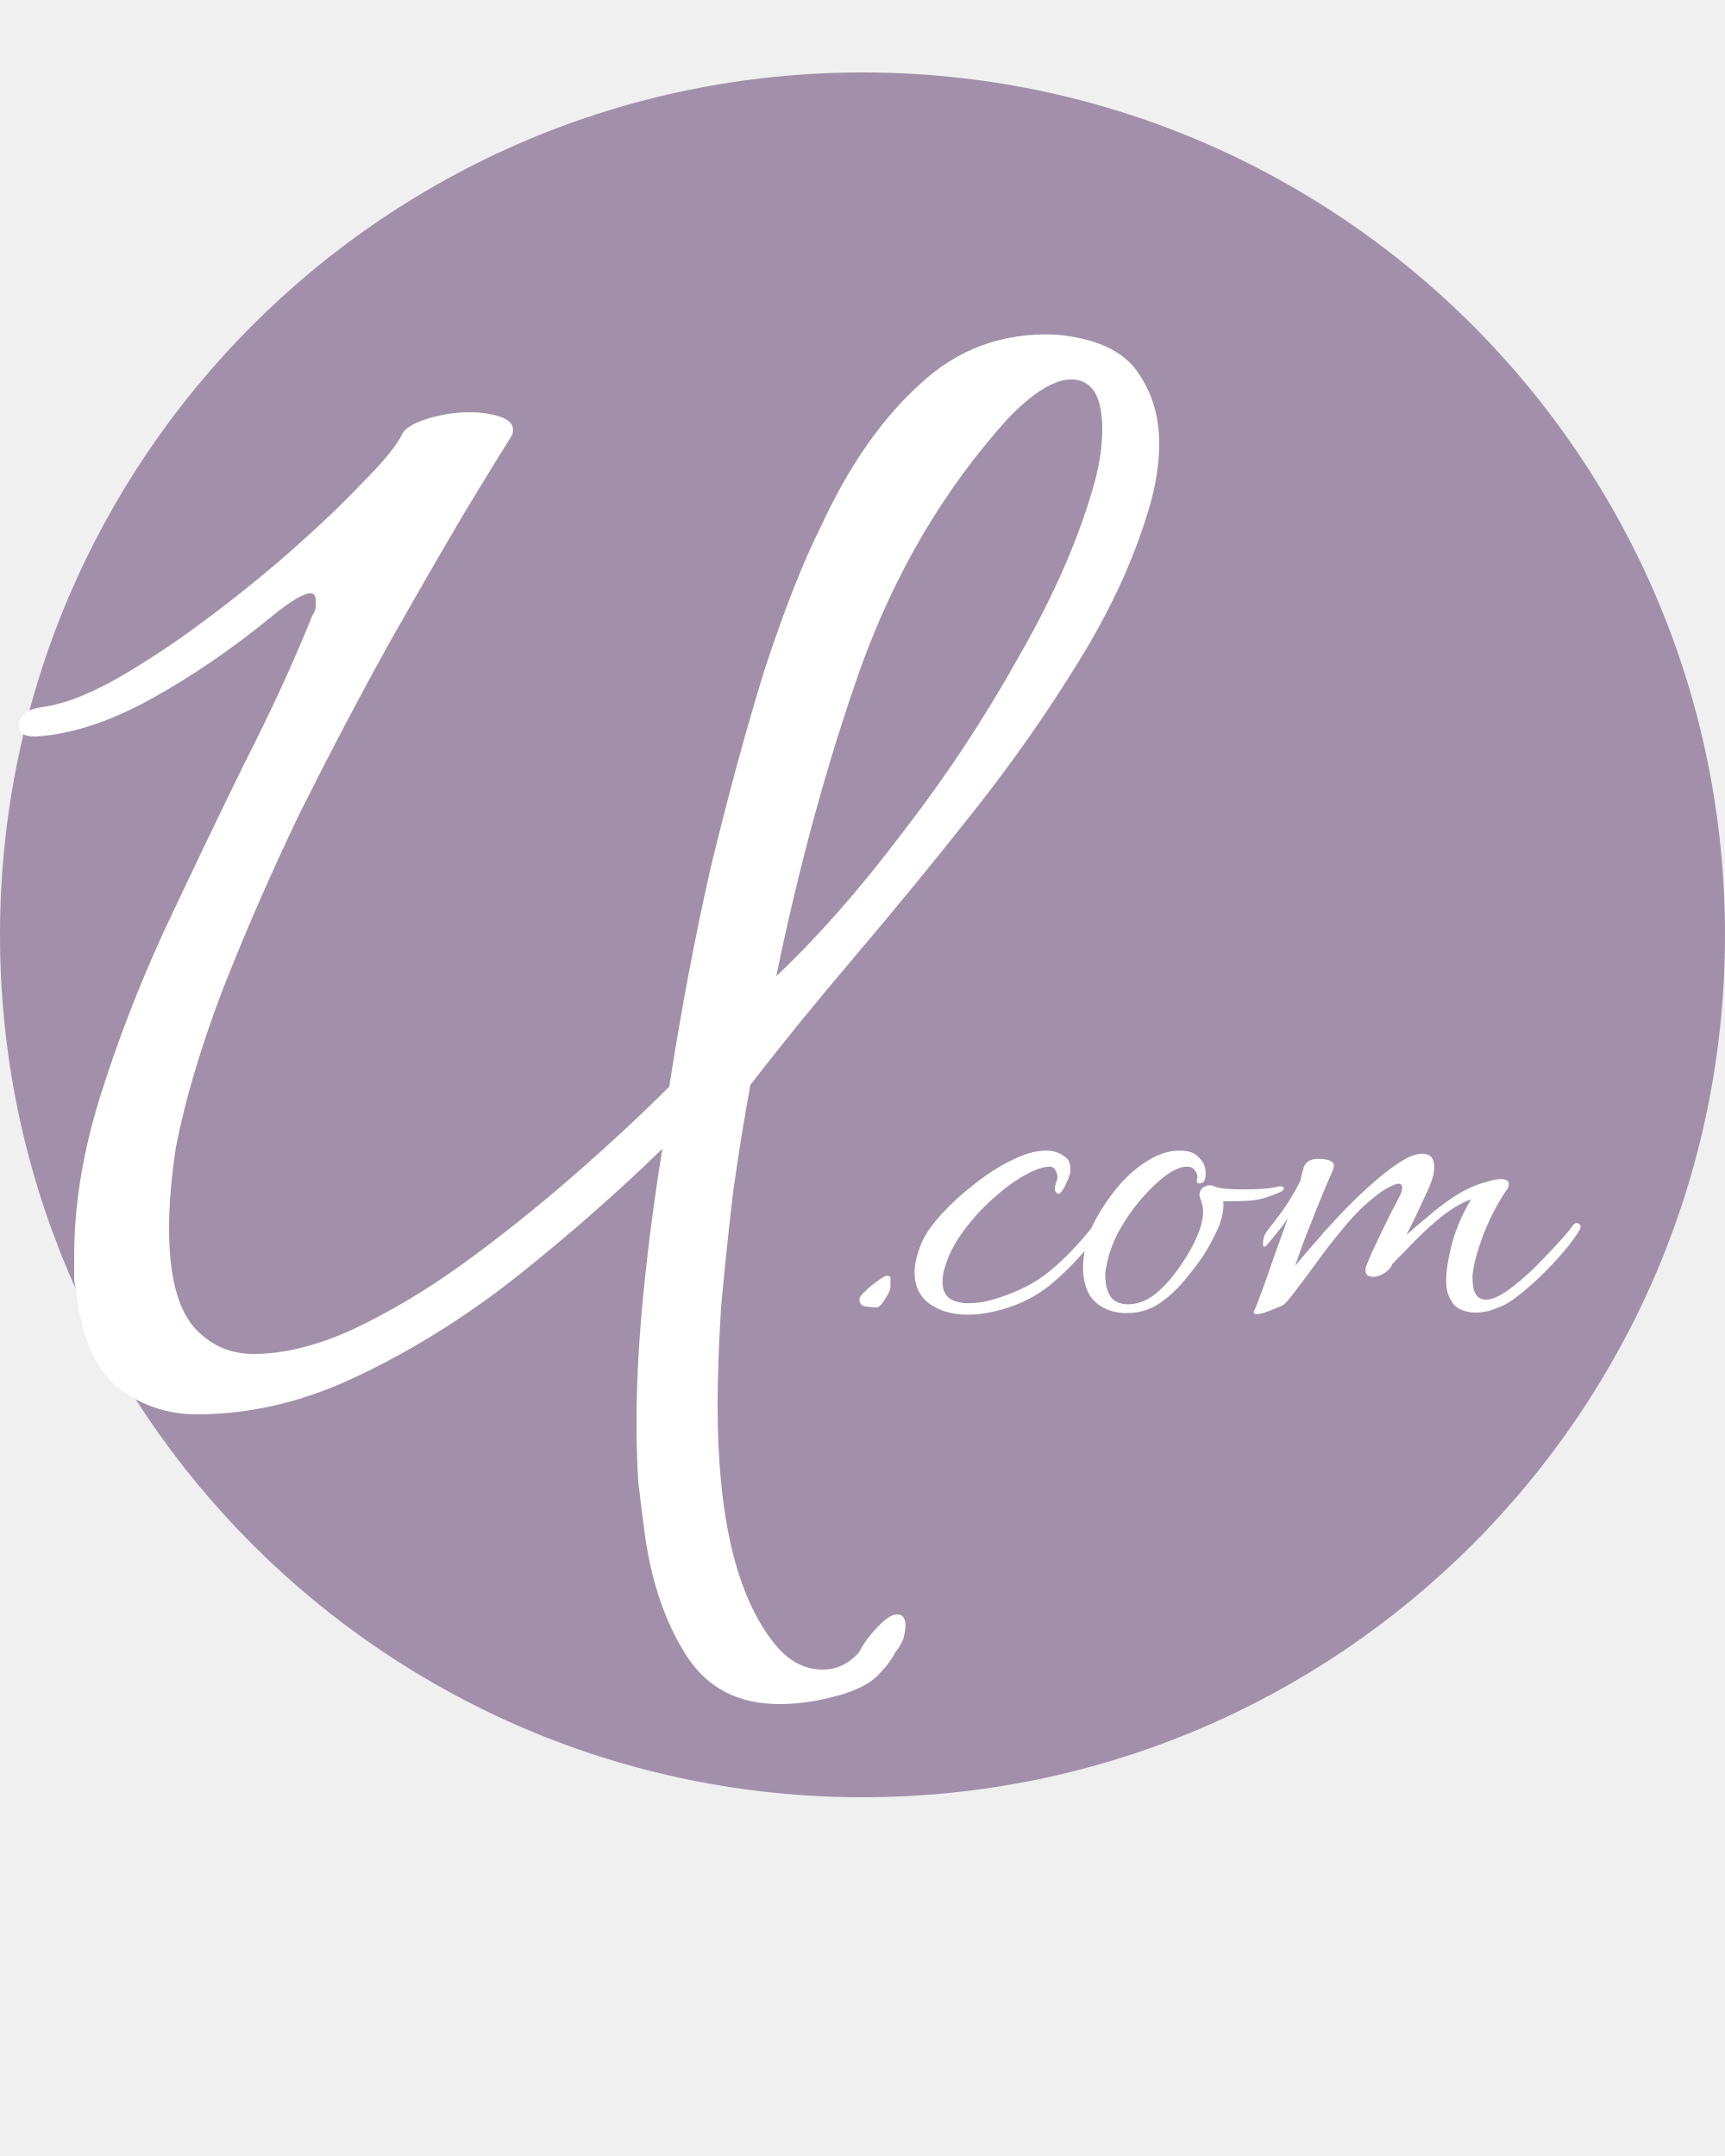
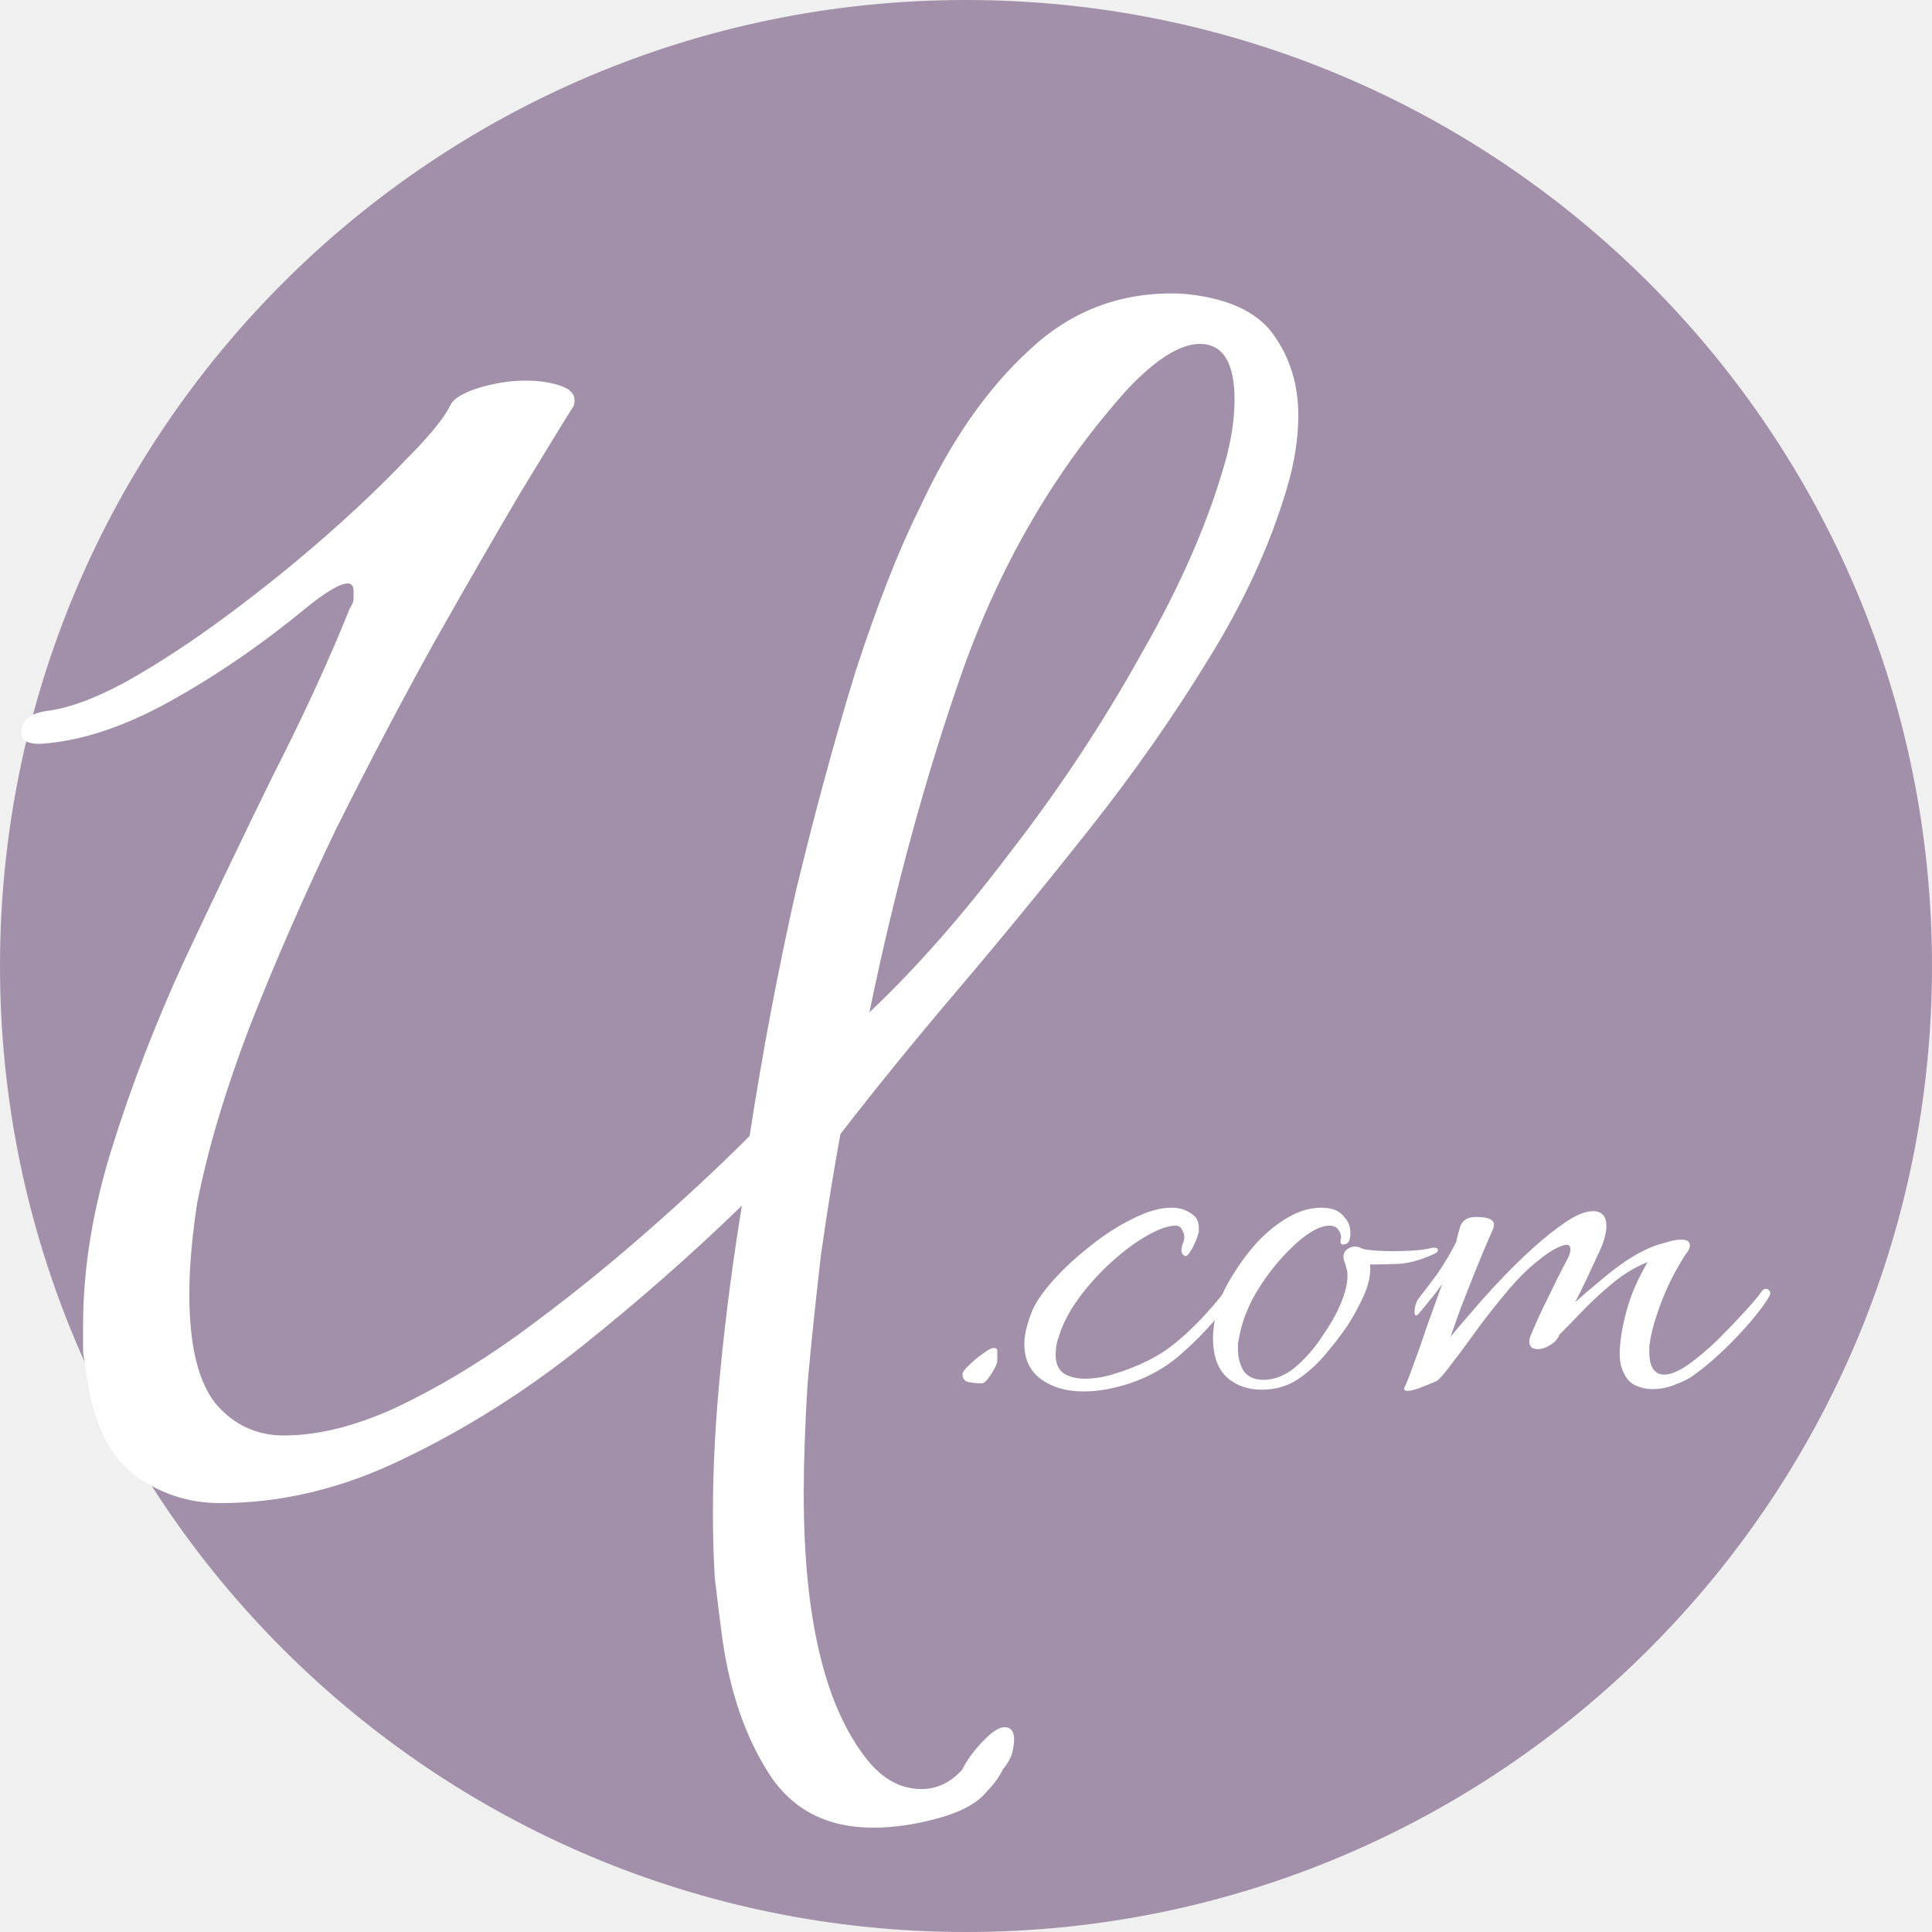
- <svg xmlns="http://www.w3.org/2000/svg" width="500" height="625" viewBox="0 0 500 625" fill="none">
-   <circle cx="250" cy="271" r="250" fill="#A290AA" />
-   <path d="M226 494C214 494 205 489.333 199 480C193 470.667 189 459.167 187 445.5C186.333 440.5 185.667 435.167 185 429.5C184.667 424.167 184.5 418.5 184.5 412.5C184.5 400.833 185.167 388.333 186.5 375C187.833 361.333 189.667 347.333 192 333C179.333 345.333 165.5 357.5 150.5 369.5C135.833 381.167 120.5 390.833 104.5 398.5C88.833 406.167 73 410 57 410C48.667 410 41.167 407.5 34.5 402.5C28.167 397.5 24.167 389.167 22.5 377.5C22.167 375.167 21.833 373 21.5 371C21.5 368.667 21.5 366.333 21.5 364C21.5 349.333 24 334 29 318C34 302 40.167 286 47.5 270C55.167 253.667 62.833 237.667 70.5 222C78.5 206.333 85.167 191.833 90.5 178.5C91.167 177.5 91.5 176.667 91.5 176C91.5 175 91.5 174.333 91.5 174C91.5 172.667 91 172 90 172C88 172 84.333 174.167 79 178.5C67.667 187.833 56 195.833 44 202.5C32 209.167 20.833 212.833 10.5 213.5H10C7 213.5 5.5 212.5 5.5 210.5C5.5 207.5 7.667 205.667 12 205C17.667 204.333 24.5 201.833 32.5 197.5C40.833 192.833 49.5 187.167 58.5 180.5C67.5 173.833 76 167 84 160C92.333 152.667 99.333 146 105 140C111 134 114.833 129.333 116.5 126C117.167 124.333 119.5 122.833 123.5 121.5C127.833 120.167 132 119.5 136 119.5C139.667 119.5 142.833 120 145.5 121C148.167 122 149.167 123.667 148.5 126C146.167 129.667 141.667 137 135 148C128.667 158.667 121.167 171.667 112.5 187C104.167 202 95.667 218.167 87 235.5C78.667 252.833 71.167 270 64.5 287C58.167 303.667 53.667 318.833 51 332.5C50.333 336.833 49.833 341 49.5 345C49.167 348.667 49 352.333 49 356C49 369.333 51.333 378.833 56 384.5C60.667 389.833 66.5 392.5 73.5 392.5C82.167 392.5 91.667 390.167 102 385.5C112.667 380.5 123.333 374.167 134 366.5C145 358.5 155.667 350 166 341C176.333 332 185.667 323.333 194 315C197.333 293.333 201.333 272.167 206 251.5C211 230.833 216.167 211.833 221.5 194.5C227.167 177.167 232.667 163.167 238 152.5C246 135.167 255.5 121.5 266.5 111.5C277.5 101.167 290.667 96.333 306 97C317.333 98 325.167 101.5 329.5 107.5C333.833 113.5 336 120.5 336 128.5C336 134.5 335 140.833 333 147.5C328.667 162.167 321.833 177 312.5 192C303.5 206.667 293.333 221.167 282 235.5C270.667 249.833 259.333 263.667 248 277C236.667 290.333 226.5 302.833 217.5 314.5C215.833 323.5 214.167 333.833 212.5 345.5C211.167 356.833 210 368 209 379C208.333 390 208 399.5 208 407.5C208 439.833 213.5 462.833 224.5 476.5C228.5 481.5 233.167 484 238.5 484C242.5 484 246 482.333 249 479C250.333 476.333 252.333 473.667 255 471C257 469 258.667 468 260 468C262.333 468 263 470.167 262 474.5C261.667 475.833 260.833 477.333 259.5 479C258.5 481 257.167 482.833 255.5 484.5C253.167 487.5 249 489.833 243 491.5C237 493.167 231.333 494 226 494ZM225 283C237 271.667 249.167 257.833 261.5 241.5C274.167 225.167 285.5 208 295.5 190C305.833 172 313.167 155 317.5 139C318.167 136.333 318.667 133.833 319 131.5C319.333 128.833 319.5 126.5 319.5 124.5C319.5 114.833 316.5 110 310.5 110C305.5 110 299.333 113.833 292 121.5C273.667 141.833 259.5 165.833 249.5 193.5C239.833 220.833 231.667 250.667 225 283Z" fill="white" />
-   <path d="M254.05 379C253.05 379 251.95 378.9 250.75 378.7C249.65 378.5 249.1 377.8 249.1 376.6C249.1 376.1 249.65 375.35 250.75 374.35C251.85 373.25 253.05 372.25 254.35 371.35C255.65 370.35 256.6 369.85 257.2 369.85C257.9 369.85 258.2 370.2 258.1 370.9C258.1 371.6 258.1 372.35 258.1 373.15C258.1 373.55 257.85 374.25 257.35 375.25C256.85 376.15 256.3 377 255.7 377.8C255.1 378.6 254.55 379 254.05 379ZM285.8 380.65C284 380.95 282.2 381.1 280.4 381.1C276 381.1 272.35 380.05 269.45 377.95C266.55 375.85 265.1 372.8 265.1 368.8C265.1 366.4 265.8 363.5 267.2 360.1C268.2 357.8 270.05 355.15 272.75 352.15C275.45 349.15 278.6 346.25 282.2 343.45C285.8 340.55 289.45 338.2 293.15 336.4C296.85 334.5 300.2 333.55 303.2 333.55C304.3 333.55 305.3 333.7 306.2 334C307.3 334.4 308.25 334.95 309.05 335.65C309.85 336.35 310.25 337.4 310.25 338.8C310.25 339.1 310.25 339.4 310.25 339.7C310.25 340 310.15 340.35 309.95 340.75C309.95 341.05 309.7 341.7 309.2 342.7C308.8 343.7 308.3 344.6 307.7 345.4C307.2 346.1 306.75 346.25 306.35 345.85C305.95 345.55 305.75 345.15 305.75 344.65C305.75 344.15 305.85 343.6 306.05 343C306.35 342.3 306.5 341.7 306.5 341.2C306.5 340.5 306.3 339.85 305.9 339.25C305.6 338.55 305.05 338.2 304.25 338.2C302.35 338.2 299.9 339.05 296.9 340.75C293.9 342.45 290.8 344.75 287.6 347.65C284.5 350.45 281.7 353.55 279.2 356.95C276.7 360.35 274.95 363.75 273.95 367.15C273.65 367.95 273.45 368.75 273.35 369.55C273.25 370.25 273.2 370.95 273.2 371.65C273.2 373.85 273.9 375.45 275.3 376.45C276.8 377.35 278.6 377.8 280.7 377.8C283 377.8 285.35 377.45 287.75 376.75C294.55 374.75 300.05 372 304.25 368.5C308.55 365 312.85 360.5 317.15 355C317.55 354.5 317.9 354.3 318.2 354.4C318.5 354.5 318.75 354.55 318.95 354.55C319.25 354.65 319.4 354.95 319.4 355.45C319.4 355.65 319.35 355.9 319.25 356.2C319.15 356.5 319.05 356.75 318.95 356.95C314.65 362.75 309.9 367.85 304.7 372.25C299.5 376.55 293.2 379.35 285.8 380.65ZM326.528 380.65C323.728 380.65 321.278 380 319.178 378.7C315.678 376.6 313.928 372.8 313.928 367.3C313.928 365 314.328 362.35 315.128 359.35C315.828 356.85 317.078 354.15 318.878 351.25C320.678 348.25 322.778 345.4 325.178 342.7C327.678 340 330.378 337.8 333.278 336.1C336.178 334.4 339.078 333.55 341.978 333.55C343.178 333.55 344.228 333.7 345.128 334C346.328 334.4 347.328 335.15 348.128 336.25C349.028 337.25 349.478 338.55 349.478 340.15C349.478 341.85 349.028 342.8 348.128 343C347.328 343.2 346.928 343 346.928 342.4C346.928 342.2 346.928 342 346.928 341.8C347.028 341.6 347.078 341.45 347.078 341.35C347.078 340.55 346.828 339.85 346.328 339.25C345.928 338.55 345.128 338.2 343.928 338.2C342.328 338.2 340.328 339.05 337.928 340.75C335.628 342.45 333.228 344.75 330.728 347.65C328.328 350.45 326.178 353.55 324.278 356.95C322.478 360.35 321.278 363.75 320.678 367.15C320.578 367.65 320.478 368.15 320.378 368.65C320.378 369.05 320.378 369.5 320.378 370C320.378 372.3 320.878 374.25 321.878 375.85C322.978 377.35 324.678 378.1 326.978 378.1C329.778 378.1 332.478 377.05 335.078 374.95C337.678 372.75 339.978 370.15 341.978 367.15C344.078 364.15 345.628 361.5 346.628 359.2C347.428 357.4 347.978 355.85 348.278 354.55C348.578 353.25 348.728 352.15 348.728 351.25C348.728 350.45 348.628 349.75 348.428 349.15C348.328 348.55 348.178 348.05 347.978 347.65C347.778 347.05 347.678 346.6 347.678 346.3C347.678 345.5 347.978 344.85 348.578 344.35C349.278 343.85 349.978 343.6 350.678 343.6C351.278 343.6 351.928 343.8 352.628 344.2C353.428 344.4 354.528 344.55 355.928 344.65C357.328 344.75 358.828 344.8 360.428 344.8C362.128 344.8 363.828 344.75 365.528 344.65C367.328 344.55 368.878 344.35 370.178 344.05C370.378 343.95 370.678 343.9 371.078 343.9C371.778 343.9 372.128 344.1 372.128 344.5C372.128 344.9 371.778 345.25 371.078 345.55C367.578 347.15 364.428 348 361.628 348.1C358.928 348.2 356.578 348.25 354.578 348.25C354.778 350.75 354.228 353.45 352.928 356.35C351.628 359.15 350.278 361.65 348.878 363.85C347.178 366.35 345.228 368.9 343.028 371.5C340.828 374.1 338.378 376.3 335.678 378.1C332.978 379.8 329.928 380.65 326.528 380.65ZM364.28 380.95C363.48 380.95 363.23 380.6 363.53 379.9C363.93 379.2 364.63 377.45 365.63 374.65C366.73 371.75 367.93 368.35 369.23 364.45C370.63 360.55 371.98 356.8 373.28 353.2C372.28 354.7 371.18 356.15 369.98 357.55C368.88 358.95 367.93 360.1 367.13 361C366.83 361.3 366.63 361.45 366.53 361.45C366.23 361.45 366.08 361.15 366.08 360.55C366.08 359.35 366.38 358.25 366.98 357.25C369.08 354.55 370.68 352.45 371.78 350.95C372.88 349.35 373.78 347.95 374.48 346.75C375.28 345.45 376.08 344 376.88 342.4C377.08 341.3 377.43 339.95 377.93 338.35C378.53 336.75 379.88 335.95 381.98 335.95C385.08 335.95 386.63 336.6 386.63 337.9C386.63 338.3 386.53 338.75 386.33 339.25C386.13 339.65 385.93 340.1 385.73 340.6C384.53 343.3 383.23 346.4 381.83 349.9C380.43 353.4 379.13 356.7 377.93 359.8C376.83 362.9 375.98 365.3 375.38 367C376.48 365.6 378.13 363.65 380.33 361.15C382.53 358.55 385.03 355.75 387.83 352.75C390.73 349.65 393.68 346.75 396.68 344.05C399.78 341.25 402.68 338.95 405.38 337.15C408.08 335.35 410.38 334.45 412.28 334.45C414.58 334.45 415.73 335.75 415.73 338.35C415.73 340.35 414.93 342.95 413.33 346.15C412.63 347.65 411.68 349.7 410.48 352.3C409.28 354.8 408.33 356.7 407.63 358C409.43 356.4 411.48 354.65 413.78 352.75C416.08 350.75 418.48 348.9 420.98 347.2C423.58 345.5 425.98 344.25 428.18 343.45C428.68 343.25 429.68 342.95 431.18 342.55C432.68 342.05 433.98 341.8 435.08 341.8C436.58 341.8 437.33 342.3 437.33 343.3C437.33 344 436.98 344.75 436.28 345.55C434.58 348.15 433.03 350.95 431.63 353.95C430.33 356.85 429.28 359.6 428.48 362.2C427.68 364.8 427.18 366.9 426.98 368.5C426.88 368.9 426.83 369.3 426.83 369.7C426.83 370 426.83 370.35 426.83 370.75C426.83 374.75 428.13 376.75 430.73 376.75C432.33 376.75 434.38 375.9 436.88 374.2C439.38 372.4 441.93 370.25 444.53 367.75C447.13 365.15 449.48 362.7 451.58 360.4C453.78 358 455.28 356.2 456.08 355C456.38 354.7 456.68 354.55 456.98 354.55C457.38 354.55 457.68 354.7 457.88 355C458.18 355.3 458.23 355.7 458.03 356.2C457.13 357.9 455.58 360.05 453.38 362.65C451.28 365.15 448.88 367.7 446.18 370.3C443.58 372.8 441.03 374.95 438.53 376.75C437.23 377.75 435.58 378.6 433.58 379.3C431.68 380.1 429.73 380.5 427.73 380.5C425.93 380.5 424.28 380.1 422.78 379.3C421.38 378.5 420.33 377 419.63 374.8C419.33 373.9 419.18 372.75 419.18 371.35C419.18 369.15 419.48 366.65 420.08 363.85C420.68 361.05 421.33 358.7 422.03 356.8C422.53 355.4 423.18 353.85 423.98 352.15C424.88 350.35 425.68 348.85 426.38 347.65C423.28 348.85 420.28 350.65 417.38 353.05C414.48 355.45 411.83 357.9 409.43 360.4C407.13 362.8 405.18 364.8 403.58 366.4C403.18 367.5 402.38 368.4 401.18 369.1C400.08 369.8 399.03 370.15 398.03 370.15C396.53 370.15 395.78 369.5 395.78 368.2C395.78 367.7 395.93 367.1 396.23 366.4C397.23 364 398.33 361.55 399.53 359.05C400.83 356.45 401.98 354.1 402.98 352C404.08 349.9 404.83 348.45 405.23 347.65C406.03 346.25 406.43 345.15 406.43 344.35C406.43 343.55 406.08 343.15 405.38 343.15C404.68 343.15 403.53 343.6 401.93 344.5C400.33 345.4 398.23 347 395.63 349.3C393.53 351.2 391.23 353.7 388.73 356.8C386.23 359.8 383.83 362.9 381.53 366.1C379.23 369.3 377.18 372.05 375.38 374.35C373.68 376.65 372.48 378 371.78 378.4C371.18 378.7 369.98 379.2 368.18 379.9C366.48 380.6 365.18 380.95 364.28 380.95Z" fill="white" />
+ <svg xmlns="http://www.w3.org/2000/svg" width="512" height="512" viewBox="0 0 512 512" fill="none">
+   <path d="M512 256C512 397.385 397.385 512 256 512C114.615 512 0 397.385 0 256C0 114.615 114.615 0 256 0C397.385 0 512 114.615 512 256Z" fill="#A290AA" />
+   <path d="M231.424 484.352C219.136 484.352 209.92 479.573 203.776 470.016C197.632 460.459 193.536 448.683 191.488 434.688C190.805 429.568 190.123 424.107 189.44 418.304C189.099 412.843 188.928 407.04 188.928 400.896C188.928 388.949 189.611 376.149 190.976 362.496C192.341 348.501 194.219 334.165 196.608 319.488C183.637 332.117 169.472 344.576 154.112 356.864C139.093 368.811 123.392 378.709 107.008 386.56C90.965 394.411 74.752 398.336 58.368 398.336C49.835 398.336 42.155 395.776 35.328 390.656C28.843 385.536 24.747 377.003 23.04 365.056C22.699 362.667 22.357 360.448 22.016 358.4C22.016 356.011 22.016 353.621 22.016 351.232C22.016 336.213 24.576 320.512 29.696 304.128C34.816 287.744 41.131 271.36 48.64 254.976C56.491 238.251 64.341 221.867 72.192 205.824C80.384 189.781 87.211 174.933 92.672 161.28C93.355 160.256 93.696 159.403 93.696 158.72C93.696 157.696 93.696 157.013 93.696 156.672C93.696 155.307 93.184 154.624 92.16 154.624C90.112 154.624 86.357 156.843 80.896 161.28C69.291 170.837 57.344 179.029 45.056 185.856C32.768 192.683 21.333 196.437 10.752 197.12H10.24C7.168 197.12 5.632 196.096 5.632 194.048C5.632 190.976 7.851 189.099 12.288 188.416C18.091 187.733 25.088 185.173 33.28 180.736C41.813 175.957 50.688 170.155 59.904 163.328C69.12 156.501 77.824 149.504 86.016 142.336C94.549 134.827 101.717 128 107.52 121.856C113.664 115.712 117.589 110.933 119.296 107.52C119.979 105.813 122.368 104.277 126.464 102.912C130.901 101.547 135.168 100.864 139.264 100.864C143.019 100.864 146.261 101.376 148.992 102.4C151.723 103.424 152.747 105.131 152.064 107.52C149.675 111.275 145.067 118.784 138.24 130.048C131.755 140.971 124.075 154.283 115.2 169.984C106.667 185.344 97.963 201.899 89.088 219.648C80.555 237.397 72.875 254.976 66.048 272.384C59.563 289.451 54.955 304.981 52.224 318.976C51.541 323.413 51.029 327.68 50.688 331.776C50.347 335.531 50.176 339.285 50.176 343.04C50.176 356.693 52.565 366.421 57.344 372.224C62.123 377.685 68.096 380.416 75.264 380.416C84.139 380.416 93.867 378.027 104.448 373.248C115.371 368.128 126.293 361.643 137.216 353.792C148.48 345.6 159.403 336.896 169.984 327.68C180.565 318.464 190.123 309.589 198.656 301.056C202.069 278.869 206.165 257.195 210.944 236.032C216.064 214.869 221.355 195.413 226.816 177.664C232.619 159.915 238.251 145.579 243.712 134.656C251.904 116.907 261.632 102.912 272.896 92.672C284.16 82.091 297.643 77.141 313.344 77.824C324.949 78.848 332.971 82.432 337.408 88.576C341.845 94.72 344.064 101.888 344.064 110.08C344.064 116.224 343.04 122.709 340.992 129.536C336.555 144.555 329.557 159.744 320 175.104C310.784 190.123 300.373 204.971 288.768 219.648C277.163 234.325 265.557 248.491 253.952 262.144C242.347 275.797 231.936 288.597 222.72 300.544C221.013 309.76 219.307 320.341 217.6 332.288C216.235 343.893 215.04 355.328 214.016 366.592C213.333 377.856 212.992 387.584 212.992 395.776C212.992 428.885 218.624 452.437 229.888 466.432C233.984 471.552 238.763 474.112 244.224 474.112C248.32 474.112 251.904 472.405 254.976 468.992C256.341 466.261 258.389 463.531 261.12 460.8C263.168 458.752 264.875 457.728 266.24 457.728C268.629 457.728 269.312 459.947 268.288 464.384C267.947 465.749 267.093 467.285 265.728 468.992C264.704 471.04 263.339 472.917 261.632 474.624C259.243 477.696 254.976 480.085 248.832 481.792C242.688 483.499 236.885 484.352 231.424 484.352ZM230.4 268.288C242.688 256.683 255.147 242.517 267.776 225.792C280.747 209.067 292.352 191.488 302.592 173.056C313.173 154.624 320.683 137.216 325.12 120.832C325.803 118.101 326.315 115.541 326.656 113.152C326.997 110.421 327.168 108.032 327.168 105.984C327.168 96.085 324.096 91.136 317.952 91.136C312.832 91.136 306.517 95.061 299.008 102.912C280.235 123.733 265.728 148.309 255.488 176.64C245.589 204.629 237.227 235.179 230.4 268.288Z" fill="white" />
+   <path d="M260.147 366.592C259.123 366.592 257.997 366.49 256.768 366.285C255.642 366.08 255.078 365.363 255.078 364.134C255.078 363.622 255.642 362.854 256.768 361.83C257.894 360.704 259.123 359.68 260.454 358.758C261.786 357.734 262.758 357.222 263.373 357.222C264.09 357.222 264.397 357.581 264.294 358.298C264.294 359.014 264.294 359.782 264.294 360.602C264.294 361.011 264.038 361.728 263.526 362.752C263.014 363.674 262.451 364.544 261.837 365.363C261.222 366.182 260.659 366.592 260.147 366.592Z" fill="white" />
+   <path d="M292.659 368.282C290.816 368.589 288.972 368.742 287.129 368.742C282.624 368.742 278.886 367.667 275.916 365.517C272.947 363.366 271.462 360.243 271.462 356.147C271.462 353.69 272.179 350.72 273.612 347.238C274.636 344.883 276.531 342.17 279.296 339.098C282.06 336.026 285.286 333.056 288.972 330.189C292.659 327.219 296.396 324.813 300.185 322.97C303.974 321.024 307.404 320.051 310.476 320.051C311.603 320.051 312.627 320.205 313.548 320.512C314.675 320.922 315.648 321.485 316.467 322.202C317.286 322.918 317.696 323.994 317.696 325.427C317.696 325.734 317.696 326.042 317.696 326.349C317.696 326.656 317.593 327.014 317.388 327.424C317.388 327.731 317.132 328.397 316.62 329.421C316.211 330.445 315.699 331.366 315.084 332.186C314.572 332.902 314.112 333.056 313.702 332.646C313.292 332.339 313.088 331.93 313.088 331.418C313.088 330.906 313.19 330.342 313.395 329.728C313.702 329.011 313.856 328.397 313.856 327.885C313.856 327.168 313.651 326.502 313.241 325.888C312.934 325.171 312.371 324.813 311.552 324.813C309.606 324.813 307.097 325.683 304.025 327.424C300.953 329.165 297.779 331.52 294.502 334.49C291.328 337.357 288.46 340.531 285.9 344.013C283.34 347.494 281.548 350.976 280.524 354.458C280.217 355.277 280.012 356.096 279.91 356.915C279.808 357.632 279.756 358.349 279.756 359.066C279.756 361.318 280.473 362.957 281.907 363.981C283.443 364.902 285.286 365.363 287.436 365.363C289.792 365.363 292.198 365.005 294.656 364.288C301.619 362.24 307.251 359.424 311.552 355.84C315.955 352.256 320.358 347.648 324.761 342.016C325.171 341.504 325.529 341.299 325.836 341.402C326.144 341.504 326.4 341.555 326.604 341.555C326.912 341.658 327.065 341.965 327.065 342.477C327.065 342.682 327.014 342.938 326.912 343.245C326.809 343.552 326.707 343.808 326.604 344.013C322.201 349.952 317.337 355.174 312.012 359.68C306.688 364.083 300.236 366.95 292.659 368.282Z" fill="white" />
+   <path d="M334.365 368.282C331.498 368.282 328.989 367.616 326.838 366.285C323.254 364.134 321.462 360.243 321.462 354.611C321.462 352.256 321.872 349.542 322.691 346.47C323.408 343.91 324.688 341.146 326.531 338.176C328.374 335.104 330.525 332.186 332.982 329.421C335.542 326.656 338.307 324.403 341.277 322.662C344.246 320.922 347.216 320.051 350.186 320.051C351.414 320.051 352.49 320.205 353.411 320.512C354.64 320.922 355.664 321.69 356.483 322.816C357.405 323.84 357.866 325.171 357.866 326.81C357.866 328.55 357.405 329.523 356.483 329.728C355.664 329.933 355.254 329.728 355.254 329.114C355.254 328.909 355.254 328.704 355.254 328.499C355.357 328.294 355.408 328.141 355.408 328.038C355.408 327.219 355.152 326.502 354.64 325.888C354.23 325.171 353.411 324.813 352.182 324.813C350.544 324.813 348.496 325.683 346.038 327.424C343.683 329.165 341.226 331.52 338.666 334.49C336.208 337.357 334.006 340.531 332.061 344.013C330.218 347.494 328.989 350.976 328.374 354.458C328.272 354.97 328.17 355.482 328.067 355.994C328.067 356.403 328.067 356.864 328.067 357.376C328.067 359.731 328.579 361.728 329.603 363.366C330.73 364.902 332.47 365.67 334.826 365.67C337.693 365.67 340.458 364.595 343.12 362.445C345.782 360.192 348.138 357.53 350.186 354.458C352.336 351.386 353.923 348.672 354.947 346.317C355.766 344.474 356.33 342.886 356.637 341.555C356.944 340.224 357.098 339.098 357.098 338.176C357.098 337.357 356.995 336.64 356.79 336.026C356.688 335.411 356.534 334.899 356.33 334.49C356.125 333.875 356.022 333.414 356.022 333.107C356.022 332.288 356.33 331.622 356.944 331.11C357.661 330.598 358.378 330.342 359.094 330.342C359.709 330.342 360.374 330.547 361.091 330.957C361.91 331.162 363.037 331.315 364.47 331.418C365.904 331.52 367.44 331.571 369.078 331.571C370.819 331.571 372.56 331.52 374.301 331.418C376.144 331.315 377.731 331.11 379.062 330.803C379.267 330.701 379.574 330.65 379.984 330.65C380.701 330.65 381.059 330.854 381.059 331.264C381.059 331.674 380.701 332.032 379.984 332.339C376.4 333.978 373.174 334.848 370.307 334.95C367.542 335.053 365.136 335.104 363.088 335.104C363.293 337.664 362.73 340.429 361.398 343.398C360.067 346.266 358.685 348.826 357.251 351.078C355.51 353.638 353.514 356.25 351.261 358.912C349.008 361.574 346.499 363.827 343.734 365.67C340.97 367.411 337.846 368.282 334.365 368.282Z" fill="white" />
+   <path d="M373.023 368.589C372.204 368.589 371.948 368.23 372.255 367.514C372.664 366.797 373.381 365.005 374.405 362.138C375.532 359.168 376.76 355.686 378.092 351.693C379.525 347.699 380.908 343.859 382.239 340.173C381.215 341.709 380.088 343.194 378.86 344.627C377.733 346.061 376.76 347.238 375.941 348.16C375.634 348.467 375.429 348.621 375.327 348.621C375.02 348.621 374.866 348.314 374.866 347.699C374.866 346.47 375.173 345.344 375.788 344.32C377.938 341.555 379.576 339.405 380.703 337.869C381.829 336.23 382.751 334.797 383.468 333.568C384.287 332.237 385.106 330.752 385.925 329.114C386.13 327.987 386.488 326.605 387 324.966C387.615 323.328 388.997 322.509 391.148 322.509C394.322 322.509 395.909 323.174 395.909 324.506C395.909 324.915 395.807 325.376 395.602 325.888C395.397 326.298 395.192 326.758 394.988 327.27C393.759 330.035 392.428 333.21 390.994 336.794C389.56 340.378 388.229 343.757 387 346.931C385.874 350.106 385.004 352.563 384.389 354.304C385.516 352.87 387.205 350.874 389.458 348.314C391.711 345.651 394.271 342.784 397.138 339.712C400.108 336.538 403.128 333.568 406.2 330.803C409.375 327.936 412.344 325.581 415.109 323.738C417.874 321.894 420.229 320.973 422.175 320.973C424.53 320.973 425.708 322.304 425.708 324.966C425.708 327.014 424.888 329.677 423.25 332.954C422.533 334.49 421.56 336.589 420.332 339.251C419.103 341.811 418.13 343.757 417.413 345.088C419.256 343.45 421.356 341.658 423.711 339.712C426.066 337.664 428.524 335.77 431.084 334.029C433.746 332.288 436.204 331.008 438.456 330.189C438.968 329.984 439.992 329.677 441.528 329.267C443.064 328.755 444.396 328.499 445.522 328.499C447.058 328.499 447.826 329.011 447.826 330.035C447.826 330.752 447.468 331.52 446.751 332.339C445.01 335.002 443.423 337.869 441.989 340.941C440.658 343.91 439.583 346.726 438.764 349.389C437.944 352.051 437.432 354.202 437.228 355.84C437.125 356.25 437.074 356.659 437.074 357.069C437.074 357.376 437.074 357.734 437.074 358.144C437.074 362.24 438.405 364.288 441.068 364.288C442.706 364.288 444.805 363.418 447.365 361.677C449.925 359.834 452.536 357.632 455.199 355.072C457.861 352.41 460.268 349.901 462.418 347.546C464.671 345.088 466.207 343.245 467.026 342.016C467.333 341.709 467.64 341.555 467.948 341.555C468.357 341.555 468.664 341.709 468.869 342.016C469.176 342.323 469.228 342.733 469.023 343.245C468.101 344.986 466.514 347.187 464.261 349.85C462.111 352.41 459.653 355.021 456.888 357.683C454.226 360.243 451.615 362.445 449.055 364.288C447.724 365.312 446.034 366.182 443.986 366.899C442.04 367.718 440.044 368.128 437.996 368.128C436.152 368.128 434.463 367.718 432.927 366.899C431.493 366.08 430.418 364.544 429.701 362.291C429.394 361.37 429.24 360.192 429.24 358.758C429.24 356.506 429.548 353.946 430.162 351.078C430.776 348.211 431.442 345.805 432.159 343.859C432.671 342.426 433.336 340.838 434.156 339.098C435.077 337.254 435.896 335.718 436.613 334.49C433.439 335.718 430.367 337.562 427.397 340.019C424.428 342.477 421.714 344.986 419.256 347.546C416.901 350.003 414.904 352.051 413.266 353.69C412.856 354.816 412.037 355.738 410.808 356.454C409.682 357.171 408.607 357.53 407.583 357.53C406.047 357.53 405.279 356.864 405.279 355.533C405.279 355.021 405.432 354.406 405.74 353.69C406.764 351.232 407.89 348.723 409.119 346.163C410.45 343.501 411.628 341.094 412.652 338.944C413.778 336.794 414.546 335.309 414.956 334.49C415.775 333.056 416.184 331.93 416.184 331.11C416.184 330.291 415.826 329.882 415.109 329.882C414.392 329.882 413.215 330.342 411.576 331.264C409.938 332.186 407.788 333.824 405.125 336.179C402.975 338.125 400.62 340.685 398.06 343.859C395.5 346.931 393.042 350.106 390.687 353.382C388.332 356.659 386.232 359.475 384.389 361.83C382.648 364.186 381.42 365.568 380.703 365.978C380.088 366.285 378.86 366.797 377.016 367.514C375.276 368.23 373.944 368.589 373.023 368.589Z" fill="white" />
</svg>
